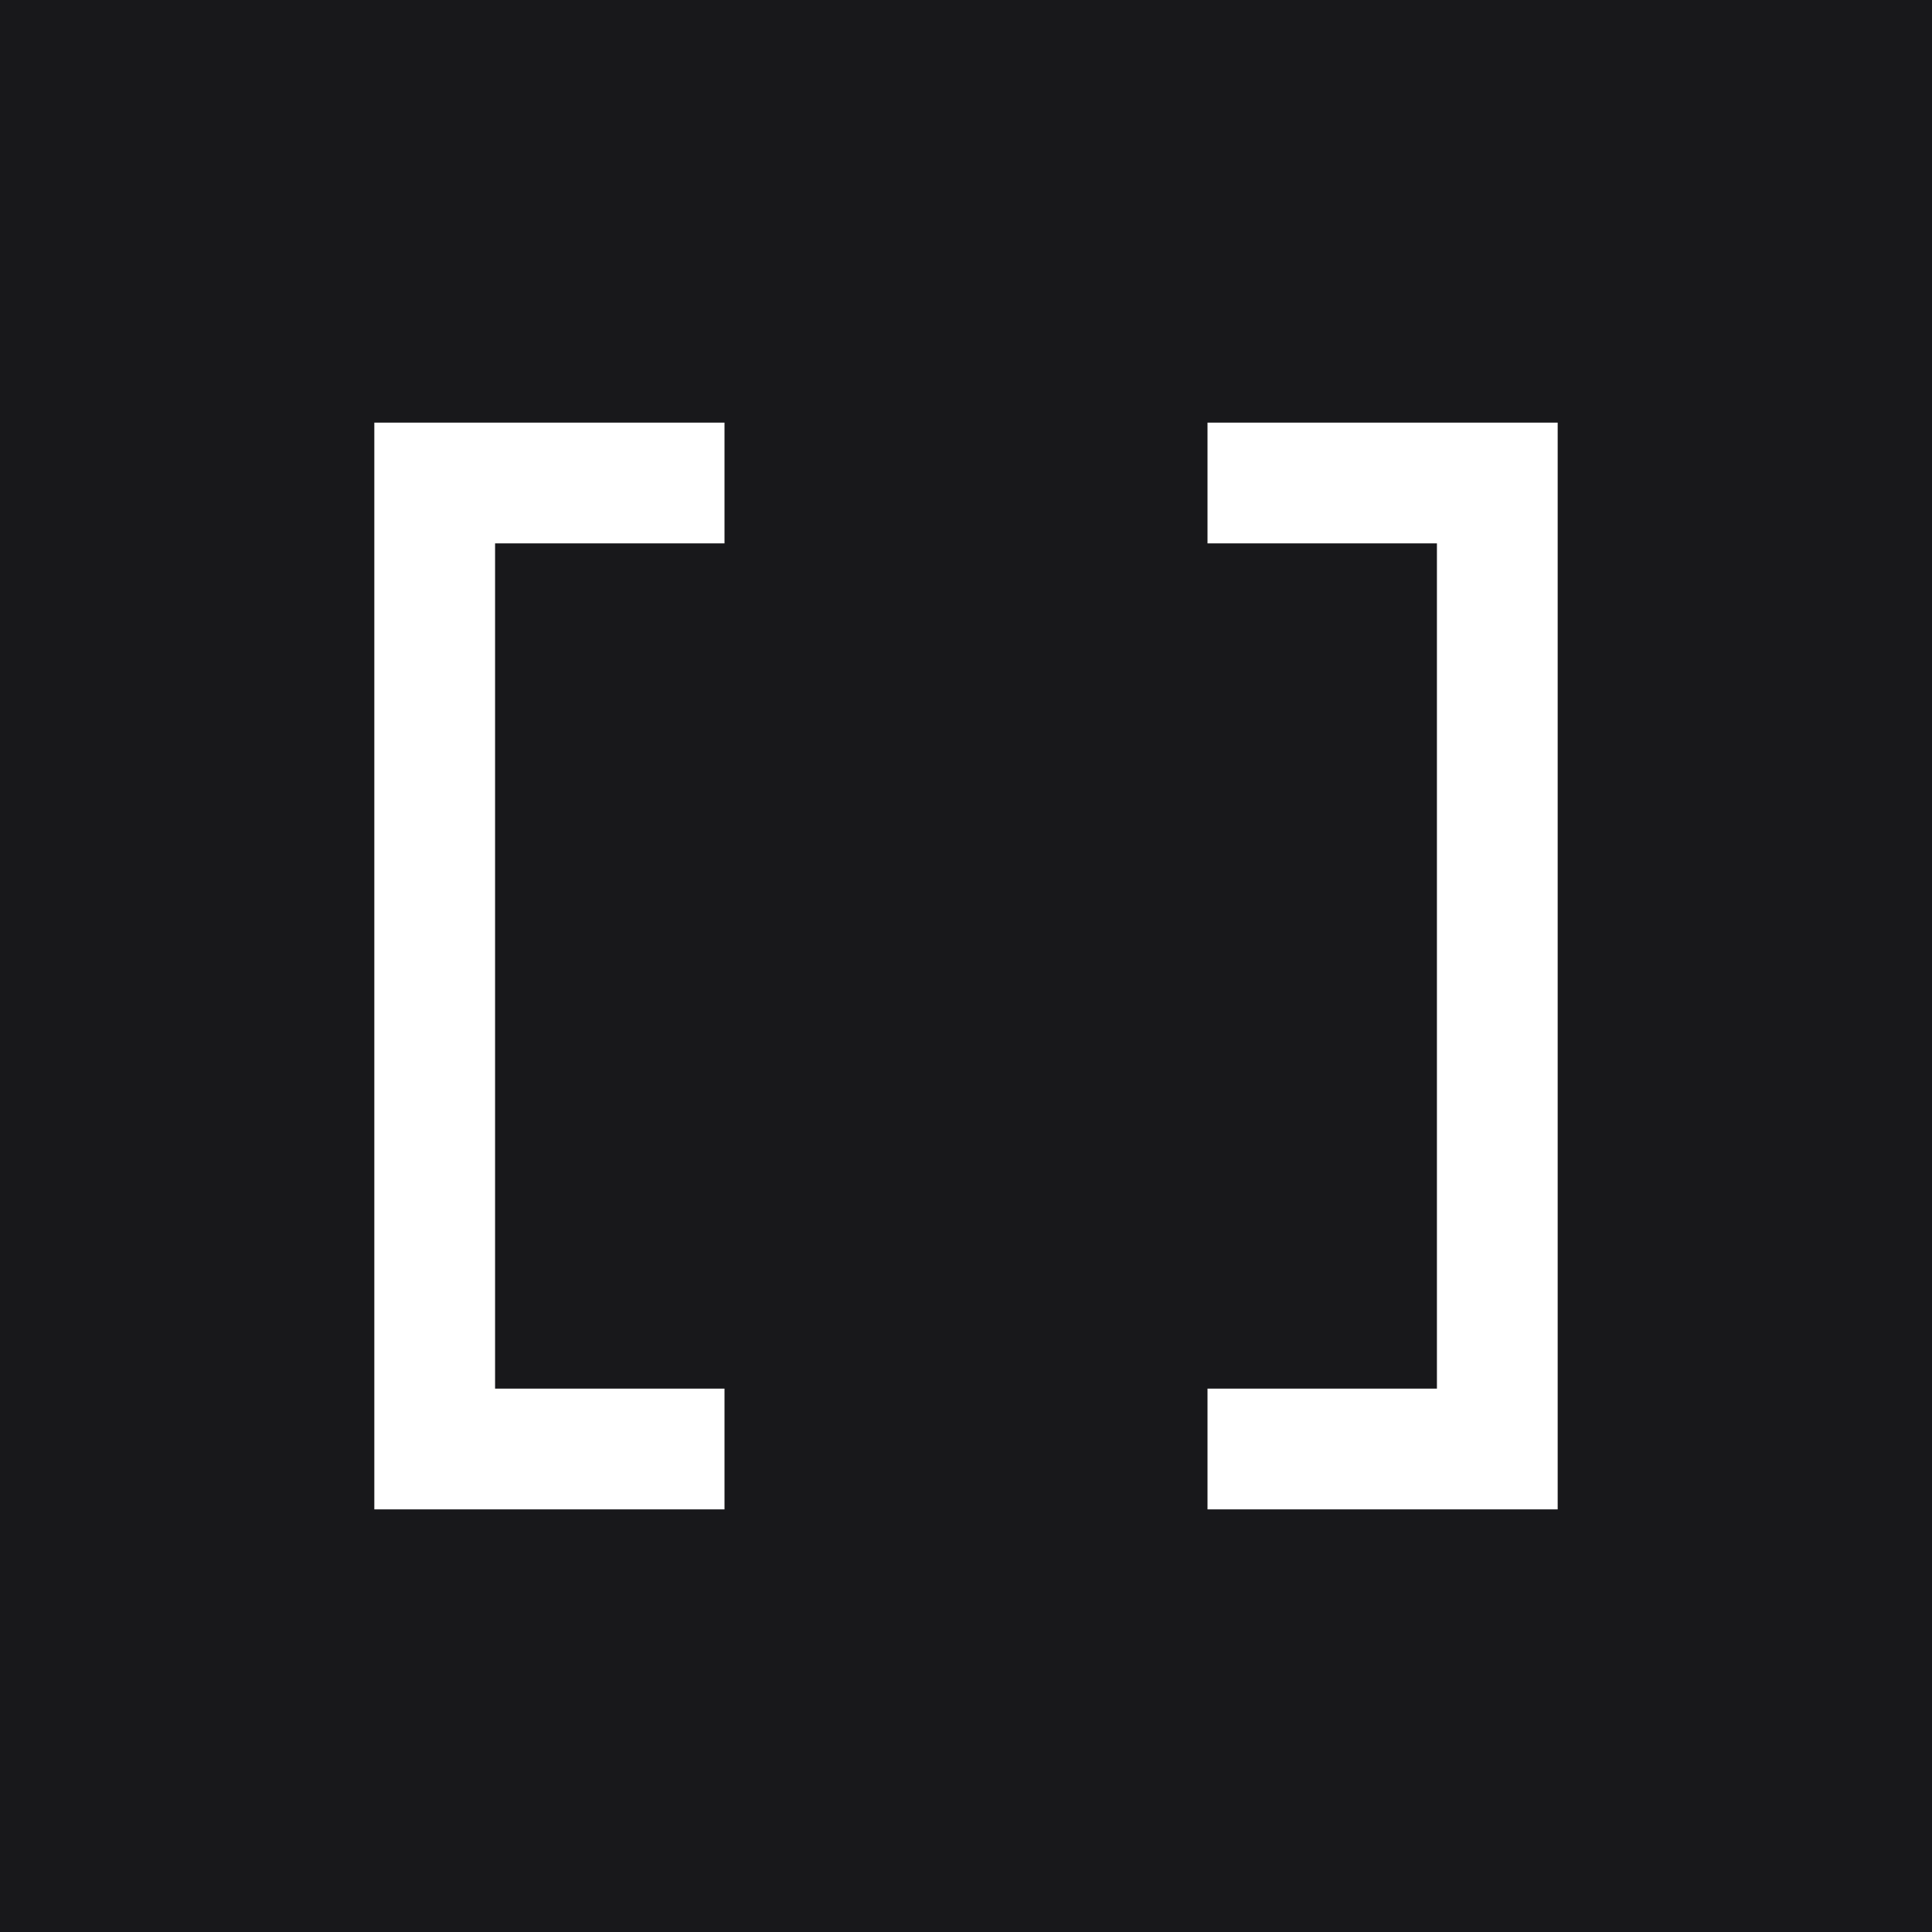
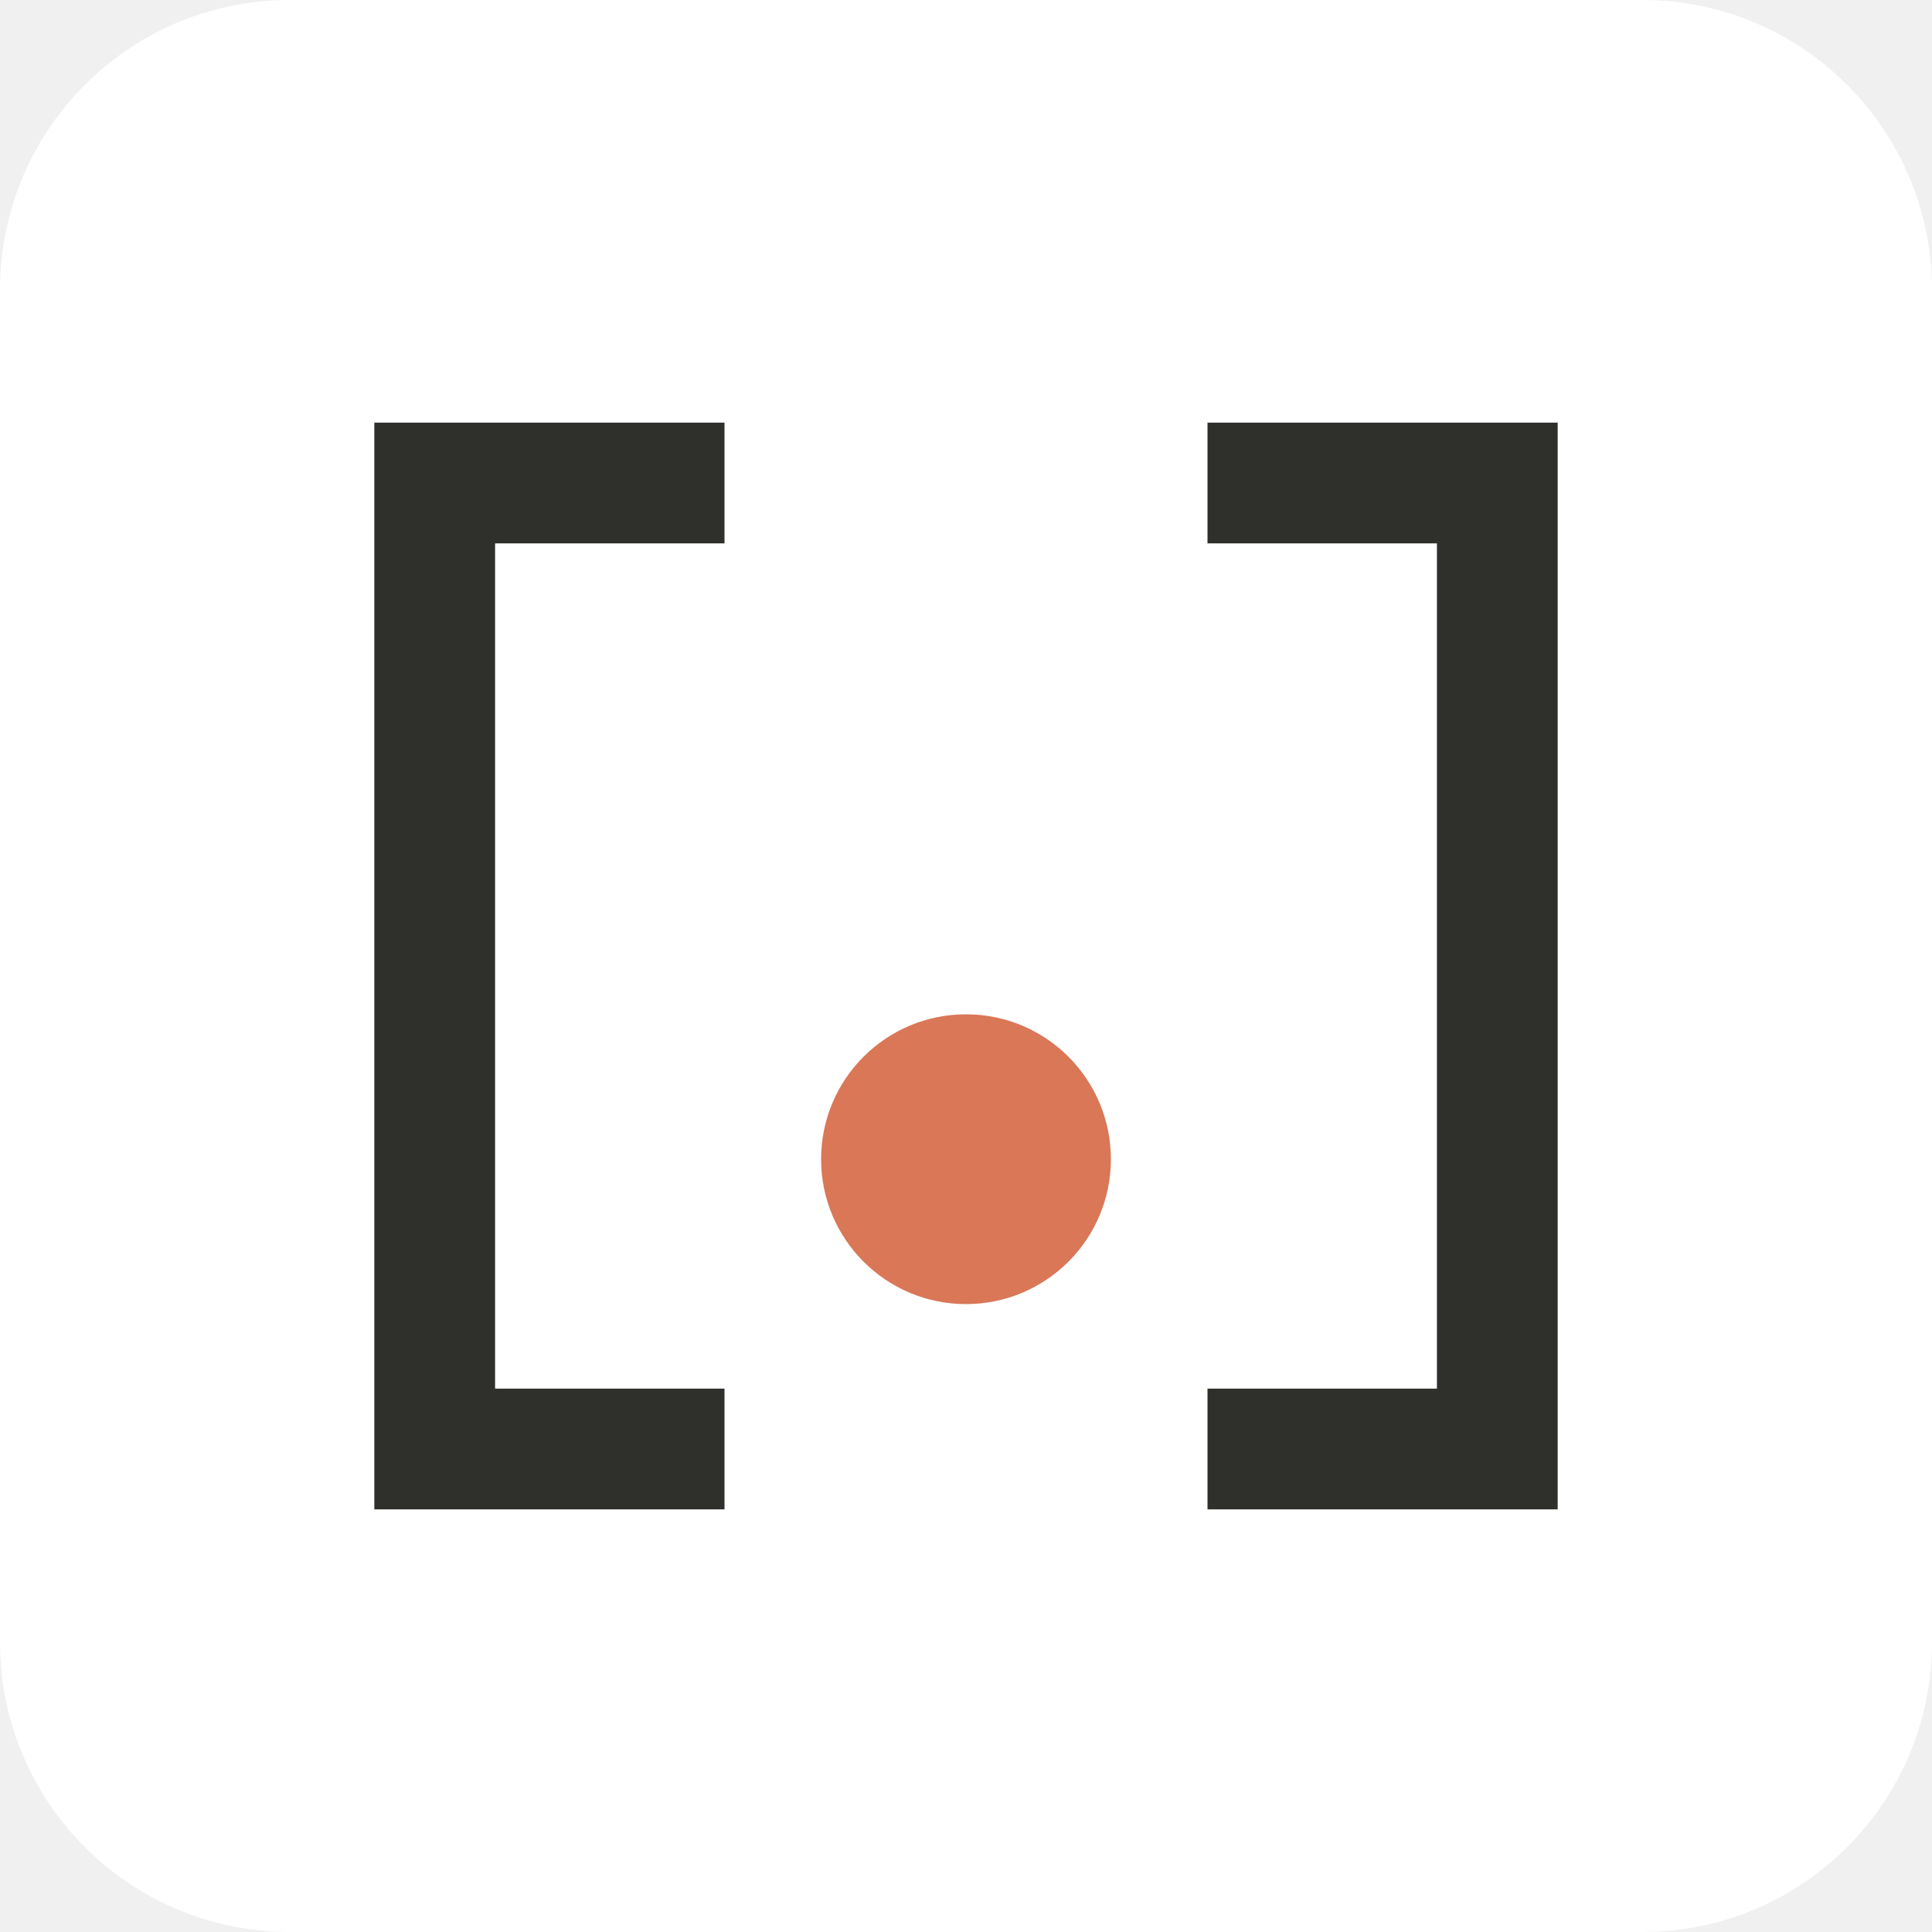
<svg xmlns="http://www.w3.org/2000/svg" viewBox="0 0 40 40">
-   <rect width="40" height="40" fill="#18181b" />
-   <path d="M15 10H9v20h6m10-20h6v20h-6" fill="none" stroke="#fff" stroke-width="2.5" />
+   <rect width="40" height="40" rx="6" fill="#fff" />
+   <path d="M15 10H9v20h6m10-20h6v20h-6" fill="none" stroke="#2f2f2c" stroke-width="2.5" />
+   <circle cx="20" cy="24" r="3" fill="#d97757" />
</svg>
